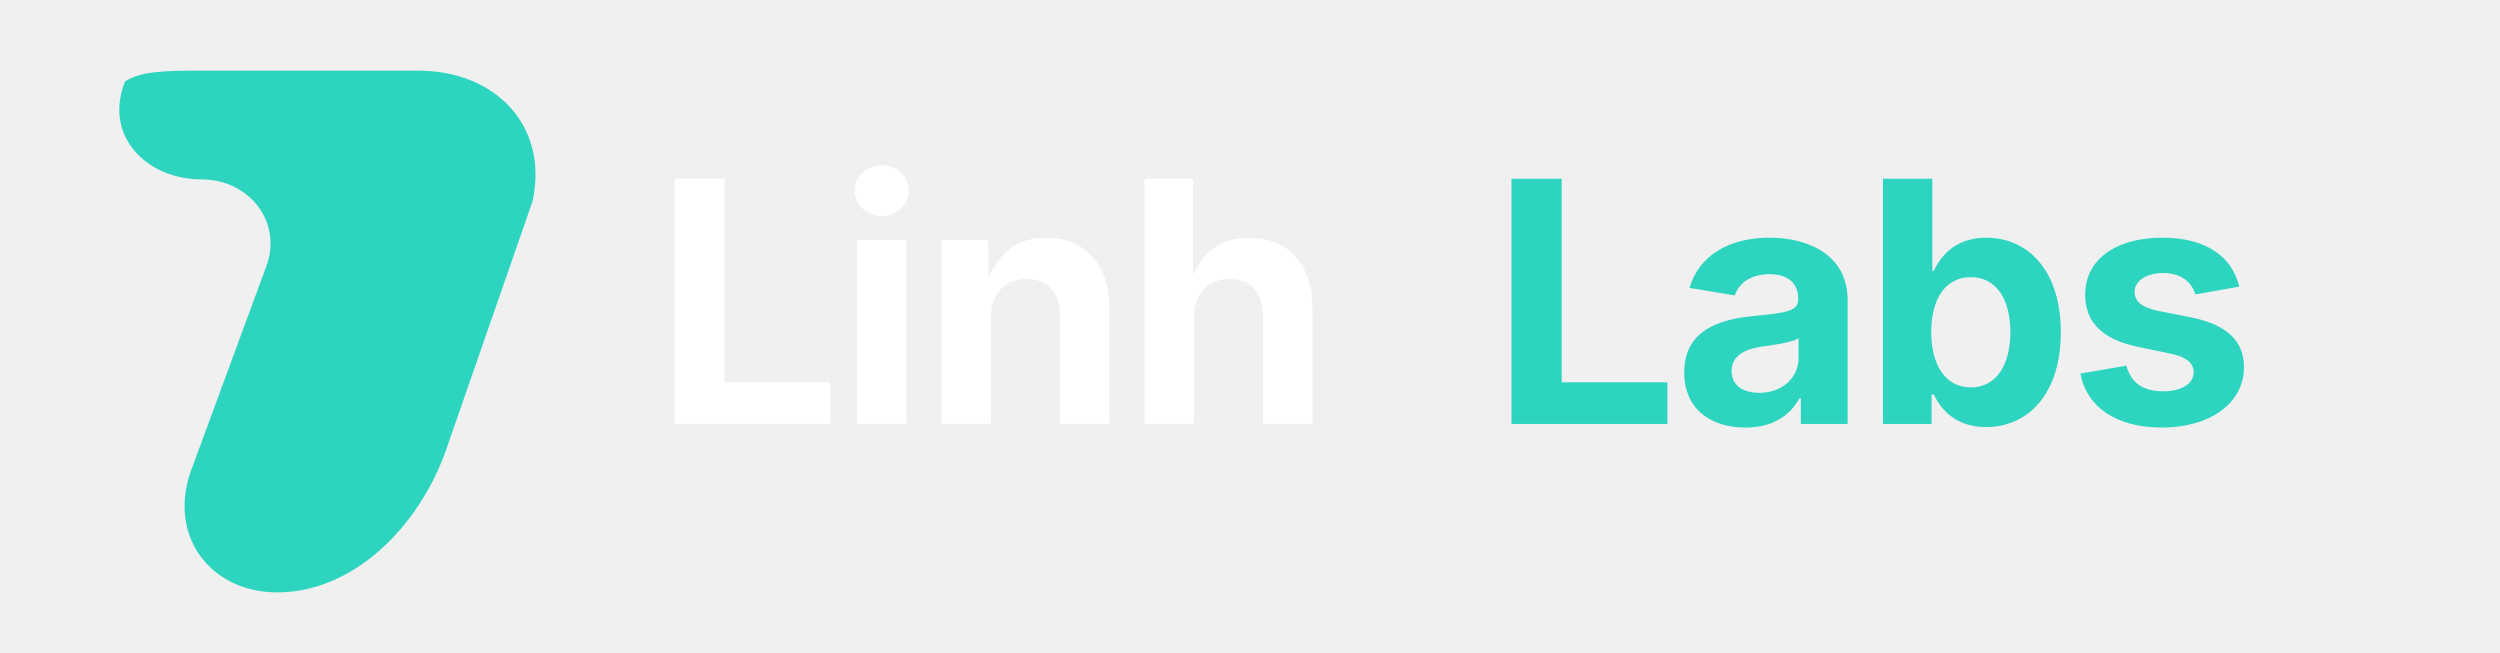
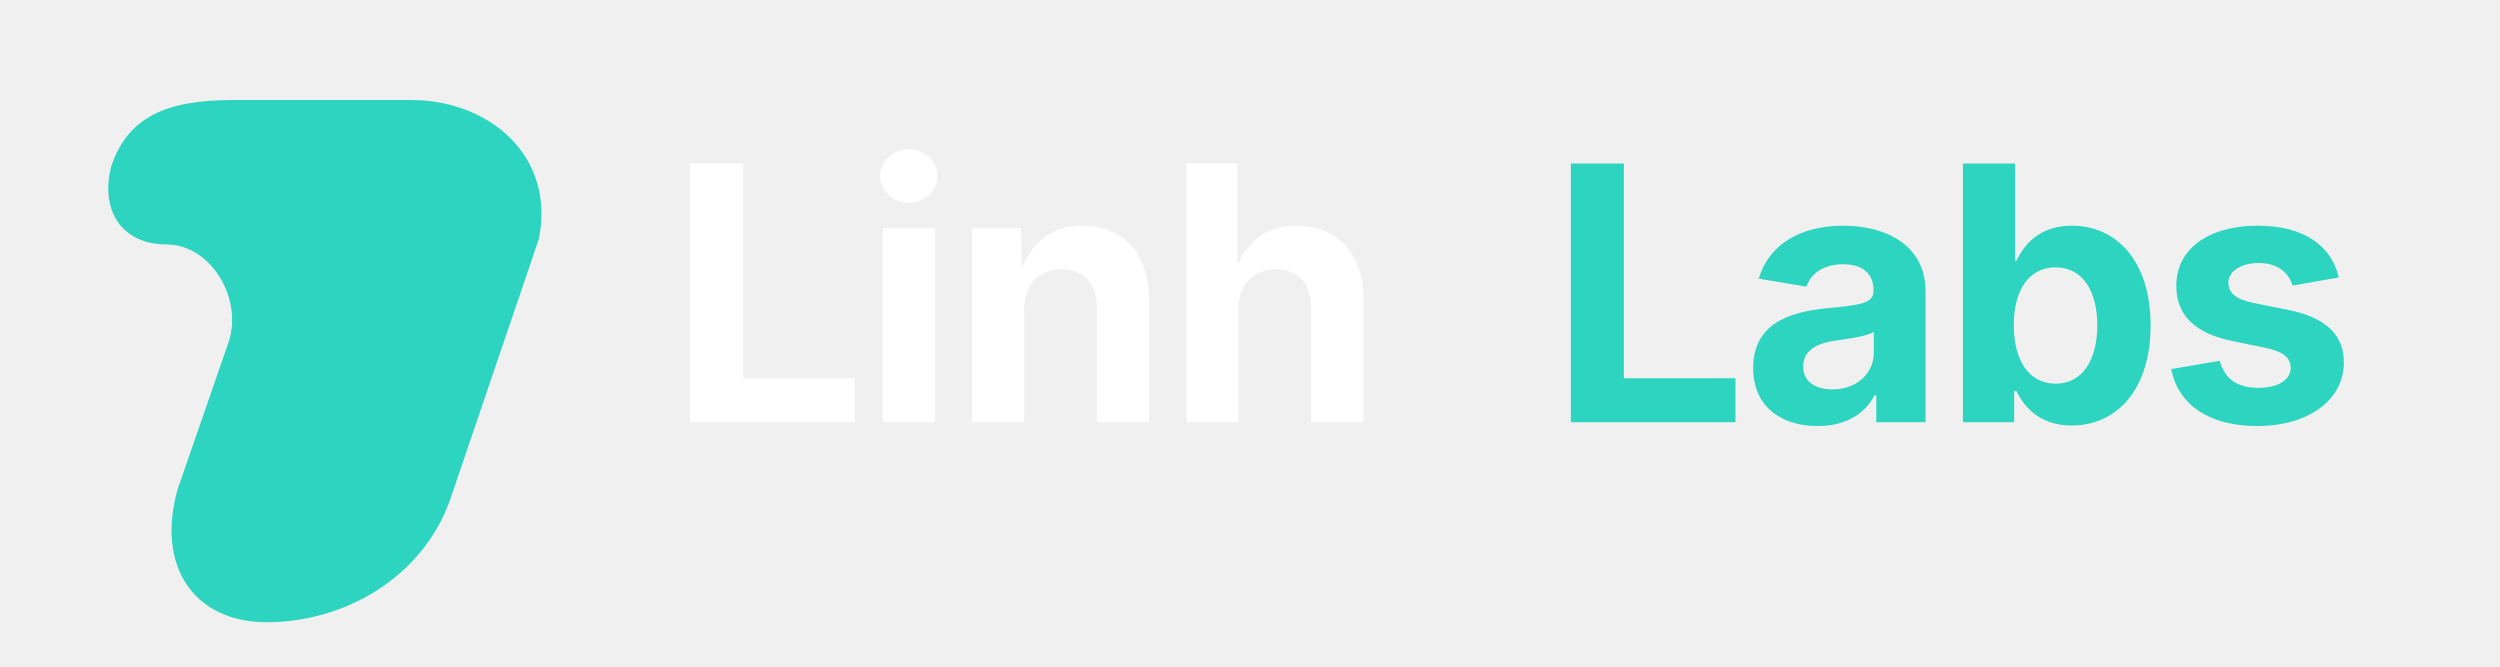
- <svg xmlns="http://www.w3.org/2000/svg" width="460" height="120" viewBox="0 0 460 120" fill="none">
-   <g transform="translate(5, 5)">
-     <path d="M 32 8               L 72 8               C 86 8, 96 18, 93 32               L 77 78               C 72 92, 60 104, 46 104               C 34 104, 26 94, 30 82               L 44 44               C 47 36, 41 28, 32 28               C 22 28, 14 20, 18 10               C 21 8, 26 8, 32 8 Z" fill="#2DD4BF" />
+ <svg xmlns="http://www.w3.org/2000/svg" width="450" height="120" viewBox="0 0 450 120" fill="none">
+   <g transform="translate(8, 8)">
+     <path d="M 34 10               L 66 10               C 80 10, 92 20, 89 35               L 73 82               C 68 96, 54 104, 40 104               C 27 104, 20 94, 24 80               L 33 54               C 36 46, 30 36, 22 36               C 14 36, 10 30, 12 22               C 15 13, 22 10, 34 10 Z" fill="#2DD4BF" />
  </g>
-   <text x="120" y="78" font-family="'Outfit', 'Inter', system-ui, -apple-system, sans-serif" font-size="62" font-weight="700" letter-spacing="-0.02em">
+   <text x="120" y="76" font-family="'Outfit', 'Inter', system-ui, -apple-system, sans-serif" font-size="64" font-weight="700" letter-spacing="-0.02em">
    <tspan fill="#FFFFFF">Linh</tspan>
    <tspan fill="#2DD4BF" dx="14">Labs</tspan>
  </text>
</svg>
